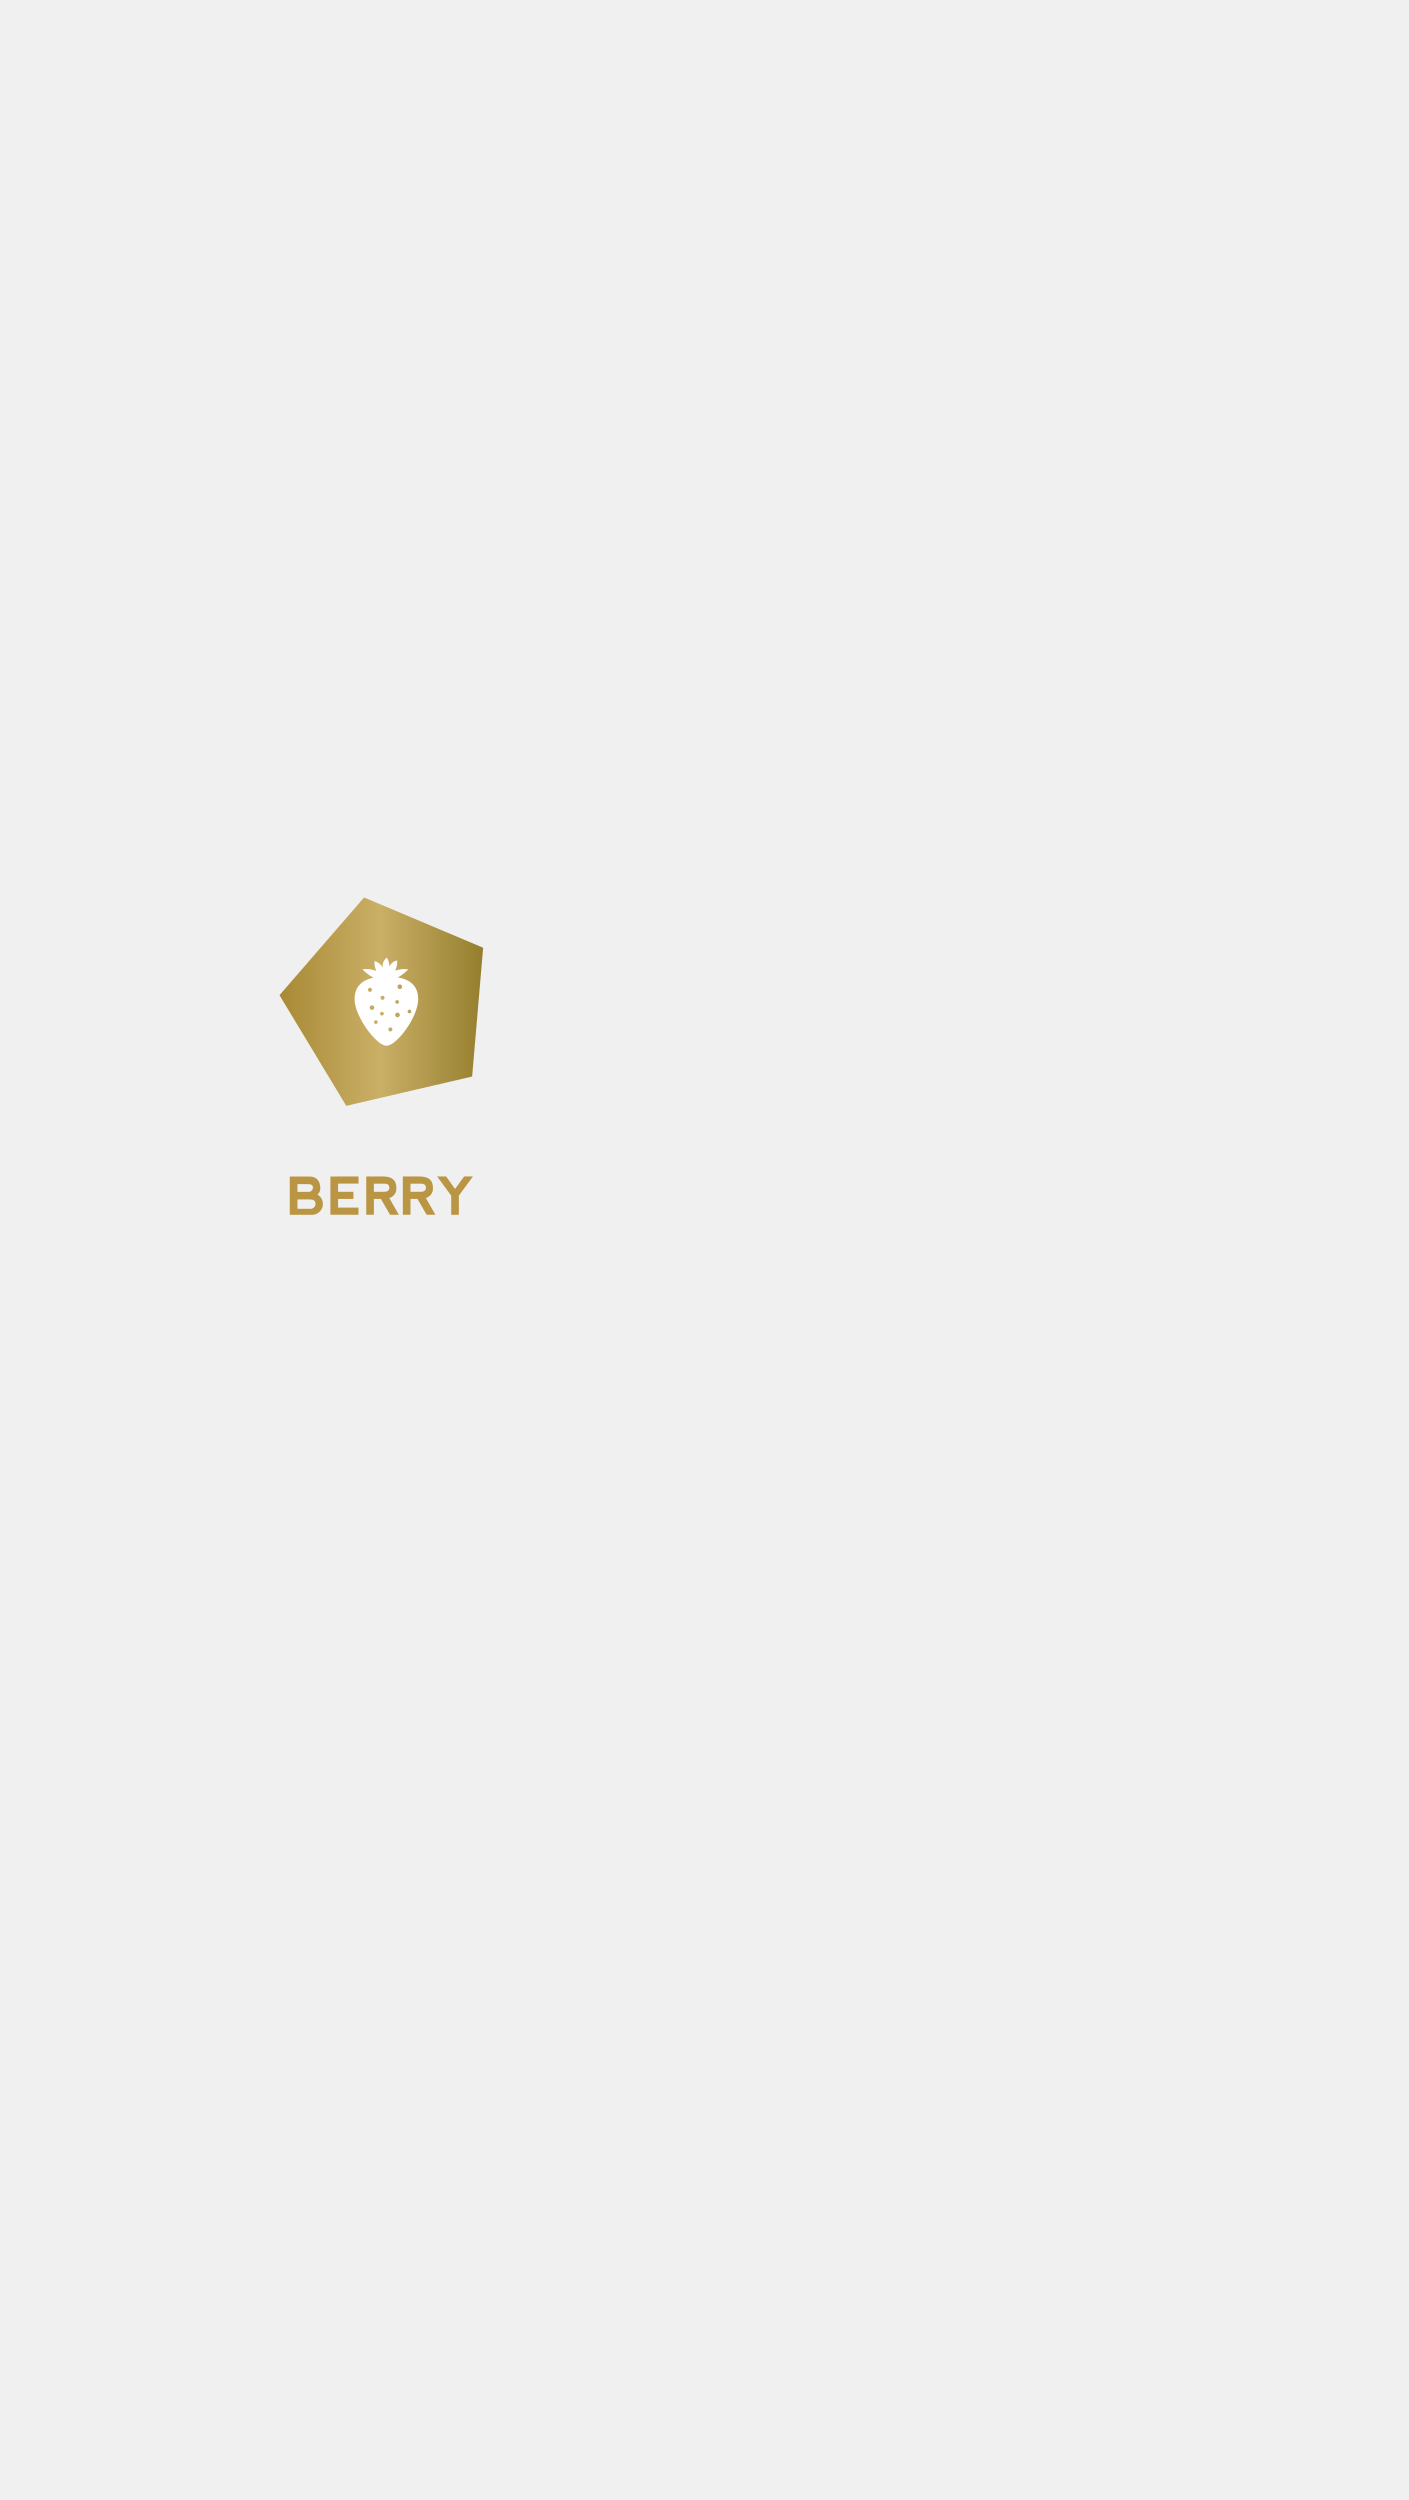
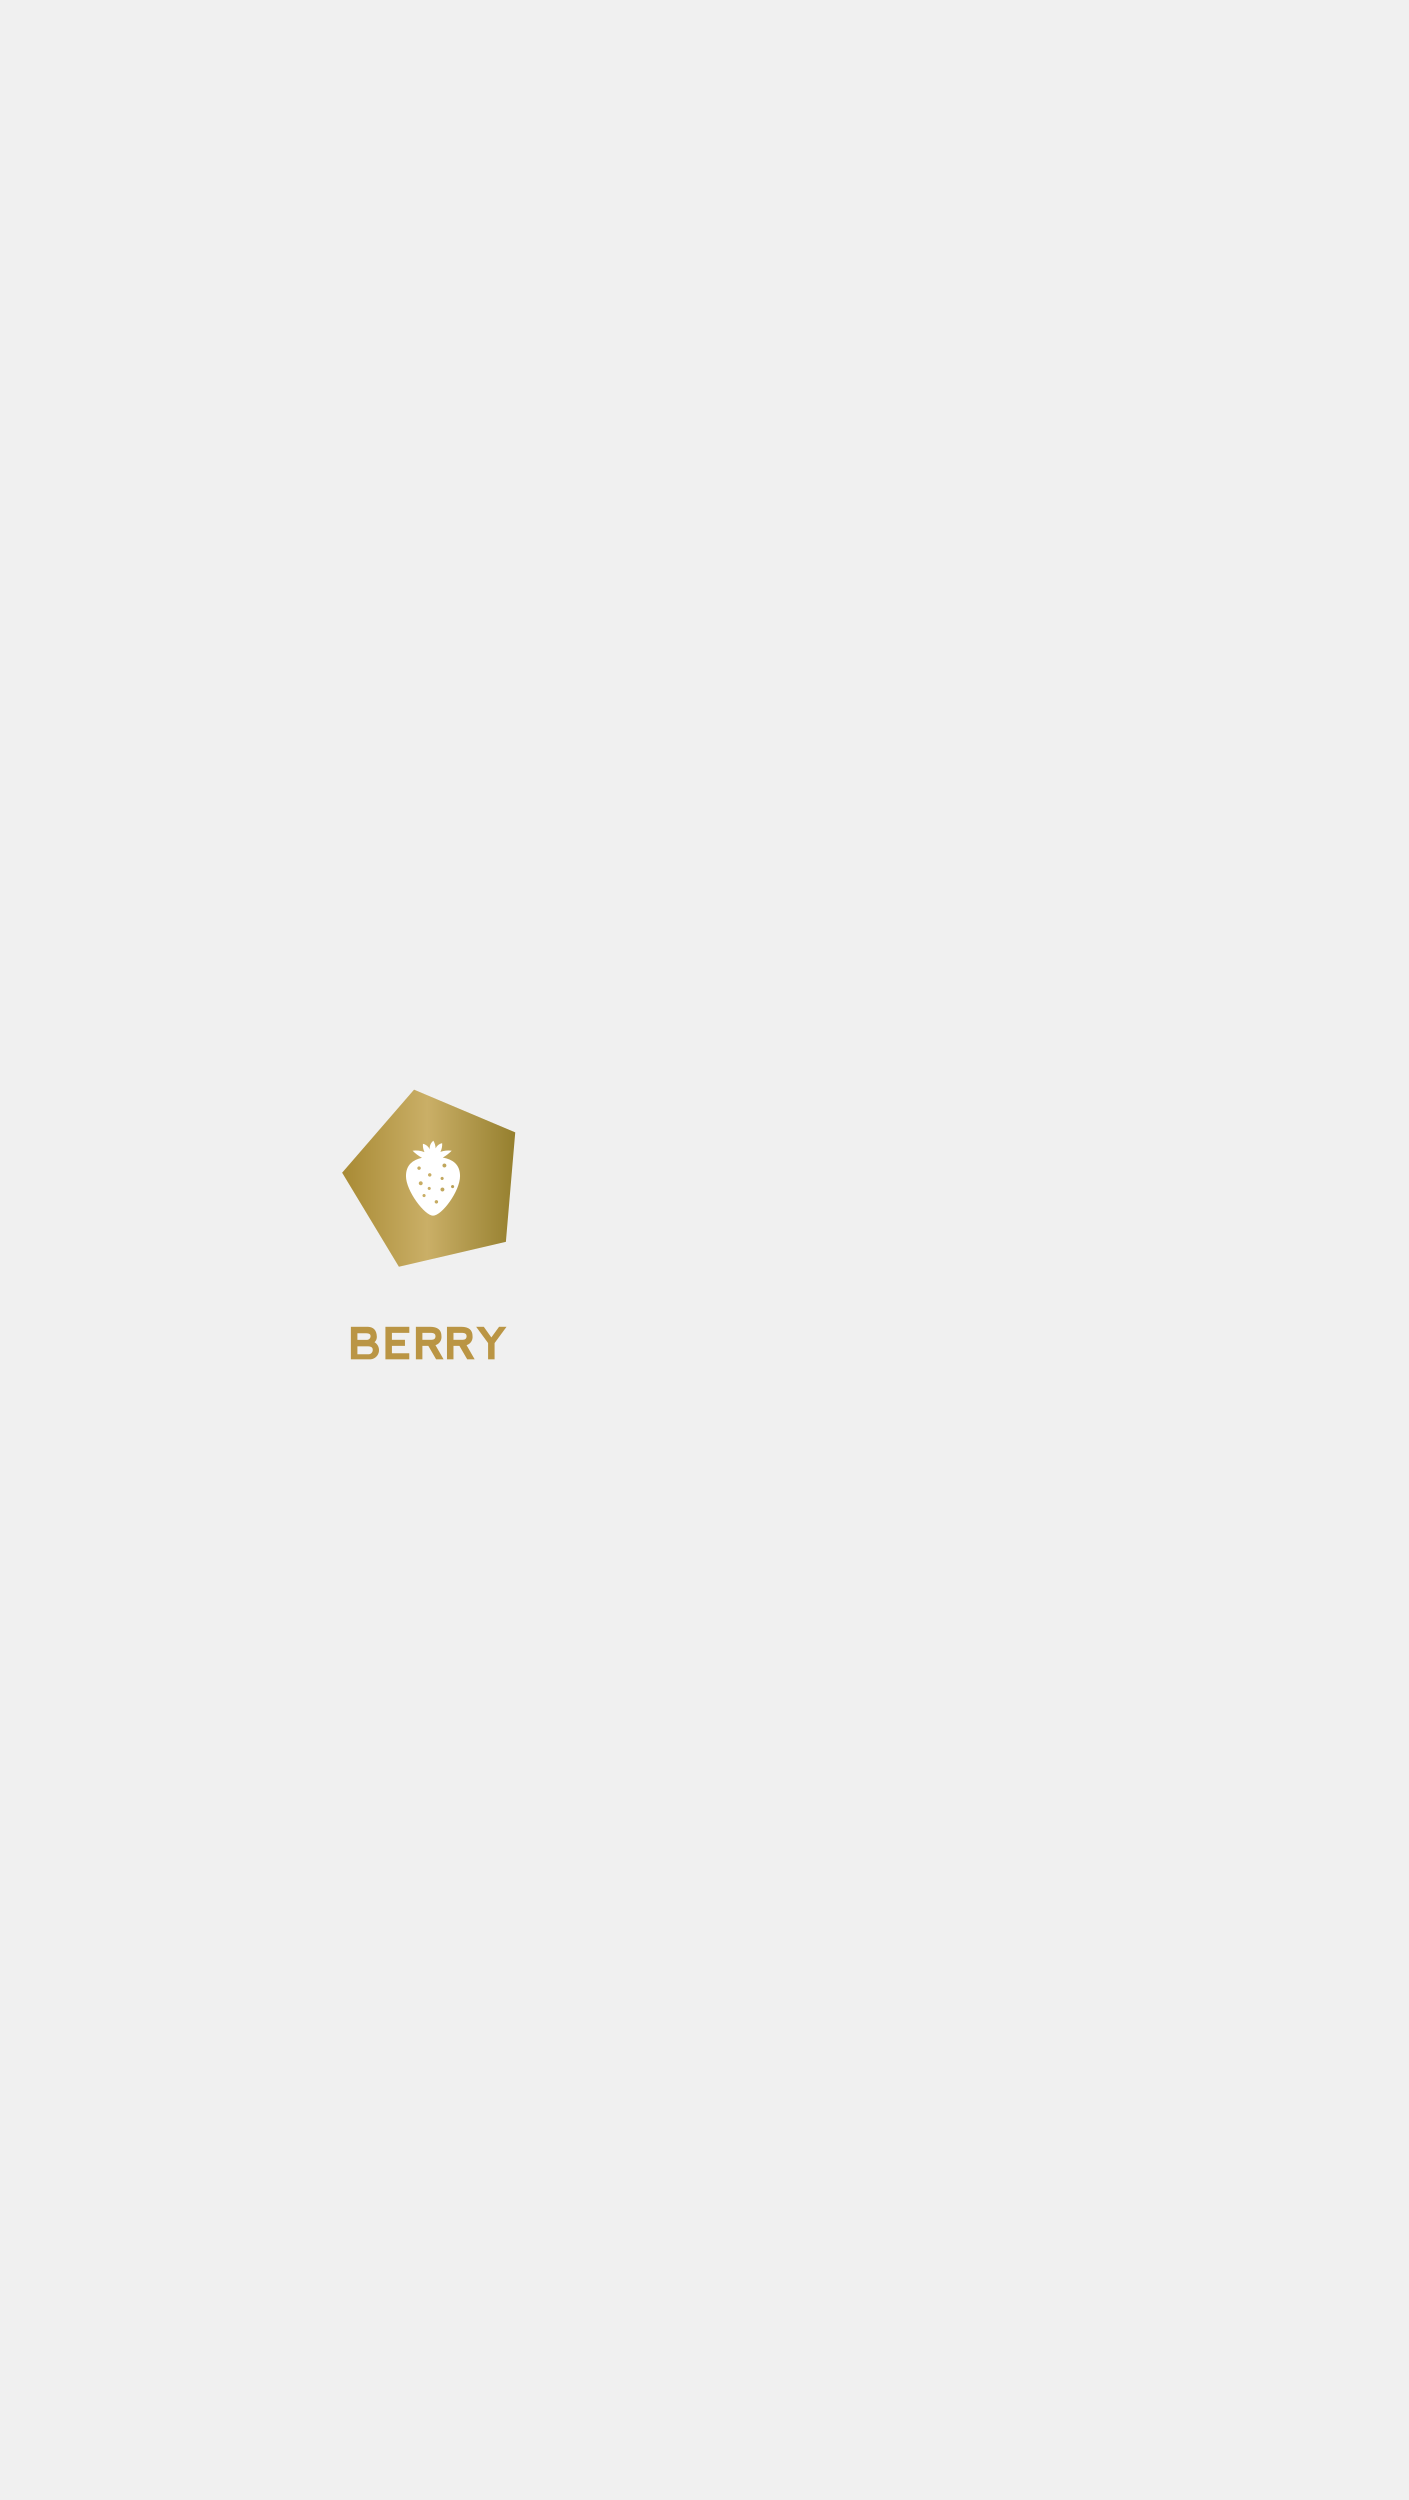
<svg xmlns="http://www.w3.org/2000/svg" id="Content" width="320" height="568" viewBox="0 0 320 568">
  <defs>
    <style>.cls-1{fill:url(#New_Gradient_Swatch_1);}.cls-2{fill:#fff;}.cls-3{fill:#ba9544;}</style>
-     <linearGradient id="New_Gradient_Swatch_1" x1="63.5" y1="227.576" x2="109.772" y2="227.576" gradientUnits="userSpaceOnUse">
+     <linearGradient id="New_Gradient_Swatch_1" x1="77.733" y1="267.686" x2="117.065" y2="267.686" gradientUnits="userSpaceOnUse">
      <stop offset="0" stop-color="#a88a34" />
      <stop offset="0.493" stop-color="#caaf67" />
      <stop offset="1" stop-color="#957f2e" />
    </linearGradient>
  </defs>
-   <polygon class="cls-1" points="82.721 203.908 63.5 226.105 78.672 251.245 107.269 244.585 109.772 215.329 82.721 203.908" />
-   <path class="cls-2" d="M93.363,230.071a.422.422,0,1,1-.09-.592.426.426,0,0,1,.09.592m-2.525-5.356a.532.532,0,1,1,.53-.532.534.534,0,0,1-.53.532m-.53,6.416a.532.532,0,1,1,.532-.532.535.535,0,0,1-.532.532m-.081-3.915a.426.426,0,1,1-.427.424.426.426,0,0,1,.427-.424m-1.131,6.911a.465.465,0,1,1-.174-.636.461.461,0,0,1,.174.636m-2.184-6.964a.468.468,0,1,1,.468-.468.466.466,0,0,1-.468.468m-.136,3.572a.426.426,0,1,1,.424-.424.428.428,0,0,1-.424.424m-1.379,1.907a.424.424,0,1,1,.424-.424.428.428,0,0,1-.424.424m-.482-3.367a.53.53,0,1,1-.062-.748.532.532,0,0,1,.062.748m-1.324-4.386a.467.467,0,1,1,.466.468.469.469,0,0,1-.466-.468m6.814-2.826a11.113,11.113,0,0,0,2.382-1.832,6.362,6.362,0,0,0-3.02.308,4.375,4.375,0,0,0,.466-2.325,2.376,2.376,0,0,0-1.742,1.386,4.332,4.332,0,0,0-.605-2.046,2.626,2.626,0,0,0-.968,2.362,2.472,2.472,0,0,0-1.826-1.537,4.386,4.386,0,0,0,.42,2.23,6.18,6.18,0,0,0-3.185-.378,10.798,10.798,0,0,0,2.512,1.9c-2.518.543-4.276,1.949-4.276,4.885,0,3.988,5.037,10.582,7.225,10.582,2.369,0,7.225-6.594,7.225-10.582.015-3.066-1.907-4.474-4.61-4.953" />
-   <path class="cls-3" d="M72.146,271.408a2.47,2.47,0,0,1-1.415,4.593l-4.895-.006v-8.693h4.616q2.199.127,2.319,2.558A1.82,1.82,0,0,1,72.146,271.408Zm-4.563-.621h2.436a.982.982,0,0,0,1.078-1.084q-.029-.639-1.061-.673H67.582Zm0,3.851h2.842a1.135,1.135,0,0,0,1.252-1.258q-.029-.835-1.235-.87H67.582Z" />
-   <path class="cls-3" d="M75.068,275.995v-8.693l6.391-.006v1.624H76.809v1.855H80.294v1.618H76.809v1.978h4.639v1.624Z" />
-   <path class="cls-3" d="M88.447,272.202l2.17,3.793h-1.996l-2.082-3.596H84.951v3.596H83.211V267.296h3.793q3.044,0,3.045,2.506A2.249,2.249,0,0,1,88.447,272.202Zm-3.496-1.427h2.436q1.049-.018,1.078-.957-.029-.857-1.061-.893H84.951Z" />
-   <path class="cls-3" d="M96.758,272.202l2.17,3.793H96.932l-2.082-3.596H93.262v3.596H91.521V267.296h3.793q3.044,0,3.045,2.506A2.249,2.249,0,0,1,96.758,272.202Zm-3.496-1.427h2.436q1.049-.018,1.078-.957-.029-.857-1.061-.893H93.262Z" />
-   <path class="cls-3" d="M99.322,267.296h2.041l2.018,2.842,2.064-2.842h1.996l-3.19,4.35v4.35h-1.739v-4.35Z" />
+   <polygon class="cls-1" points="94.071 247.568 77.733 266.436 90.629 287.804 114.937 282.143 117.065 257.277 94.071 247.568" />
+   <path class="cls-2" d="M103.117,269.807a.359.359,0,1,1-.077-.503.362.362,0,0,1,.077.503M100.971,265.255a.452.452,0,1,1,.451-.452.454.454,0,0,1-.451.452m-.451,5.453a.452.452,0,1,1,.452-.452.455.455,0,0,1-.452.452m-.069-3.328a.362.362,0,1,1-.363.361.362.362,0,0,1,.363-.361m-.961,5.874a.395.395,0,1,1-.148-.54.392.392,0,0,1,.148.54m-1.856-5.919a.398.398,0,1,1,.398-.398.396.396,0,0,1-.398.398m-.116,3.036a.362.362,0,1,1,.361-.361.364.364,0,0,1-.361.361m-1.172,1.621a.361.361,0,1,1,.361-.361.364.364,0,0,1-.361.361m-.409-2.862a.45.45,0,1,1-.052-.636.452.452,0,0,1,.052.636m-1.125-3.728a.397.397,0,1,1,.396.398.399.399,0,0,1-.396-.398m5.792-2.402A9.446,9.446,0,0,0,102.627,261.443a5.407,5.407,0,0,0-2.567.262,3.719,3.719,0,0,0,.396-1.976,2.019,2.019,0,0,0-1.481,1.178,3.682,3.682,0,0,0-.514-1.739,2.232,2.232,0,0,0-.823,2.008,2.102,2.102,0,0,0-1.552-1.307,3.728,3.728,0,0,0,.357,1.896,5.253,5.253,0,0,0-2.707-.322,9.179,9.179,0,0,0,2.135,1.615c-2.141.462-3.634,1.656-3.634,4.152,0,3.389,4.281,8.994,6.141,8.994,2.014,0,6.141-5.605,6.141-8.994.013-2.606-1.621-3.803-3.919-4.21" />
+   <path class="cls-3" d="M85.082,304.943a2.1,2.1,0,0,1-1.203,3.904l-4.16-.005v-7.39h3.924q1.868.108,1.972,2.174A1.545,1.545,0,0,1,85.082,304.943Zm-3.88-.527h2.07a.835.835,0,0,0,.917-.922q-.025-.542-.902-.571h-2.085Zm0,3.273h2.416a.965.965,0,0,0,1.064-1.07q-.025-.709-1.05-.739H81.202Z" />
+   <path class="cls-3" d="M87.566,308.843v-7.39l5.432-.005v1.381H89.045v1.577h2.963v1.375H89.045v1.682h3.943v1.38Z" />
+   <path class="cls-3" d="M98.938,305.619l1.844,3.224H99.086l-1.77-3.057H95.966v3.057H94.487v-7.395h3.224q2.588,0,2.588,2.13A1.912,1.912,0,0,1,98.938,305.619Zm-2.973-1.213h2.07q.892-.015.917-.813-.025-.729-.902-.759h-2.085Z" />
+   <path class="cls-3" d="M106.002,305.619l1.844,3.224h-1.696l-1.77-3.057H103.029v3.057h-1.479v-7.395h3.224q2.588,0,2.588,2.13A1.912,1.912,0,0,1,106.002,305.619Zm-2.973-1.213h2.07q.892-.015.917-.813-.025-.729-.902-.759h-2.085Z" />
+   <path class="cls-3" d="M108.181,301.448H109.915l1.716,2.416,1.755-2.416H115.082l-2.712,3.697v3.697H110.892v-3.697Z" />
</svg>
